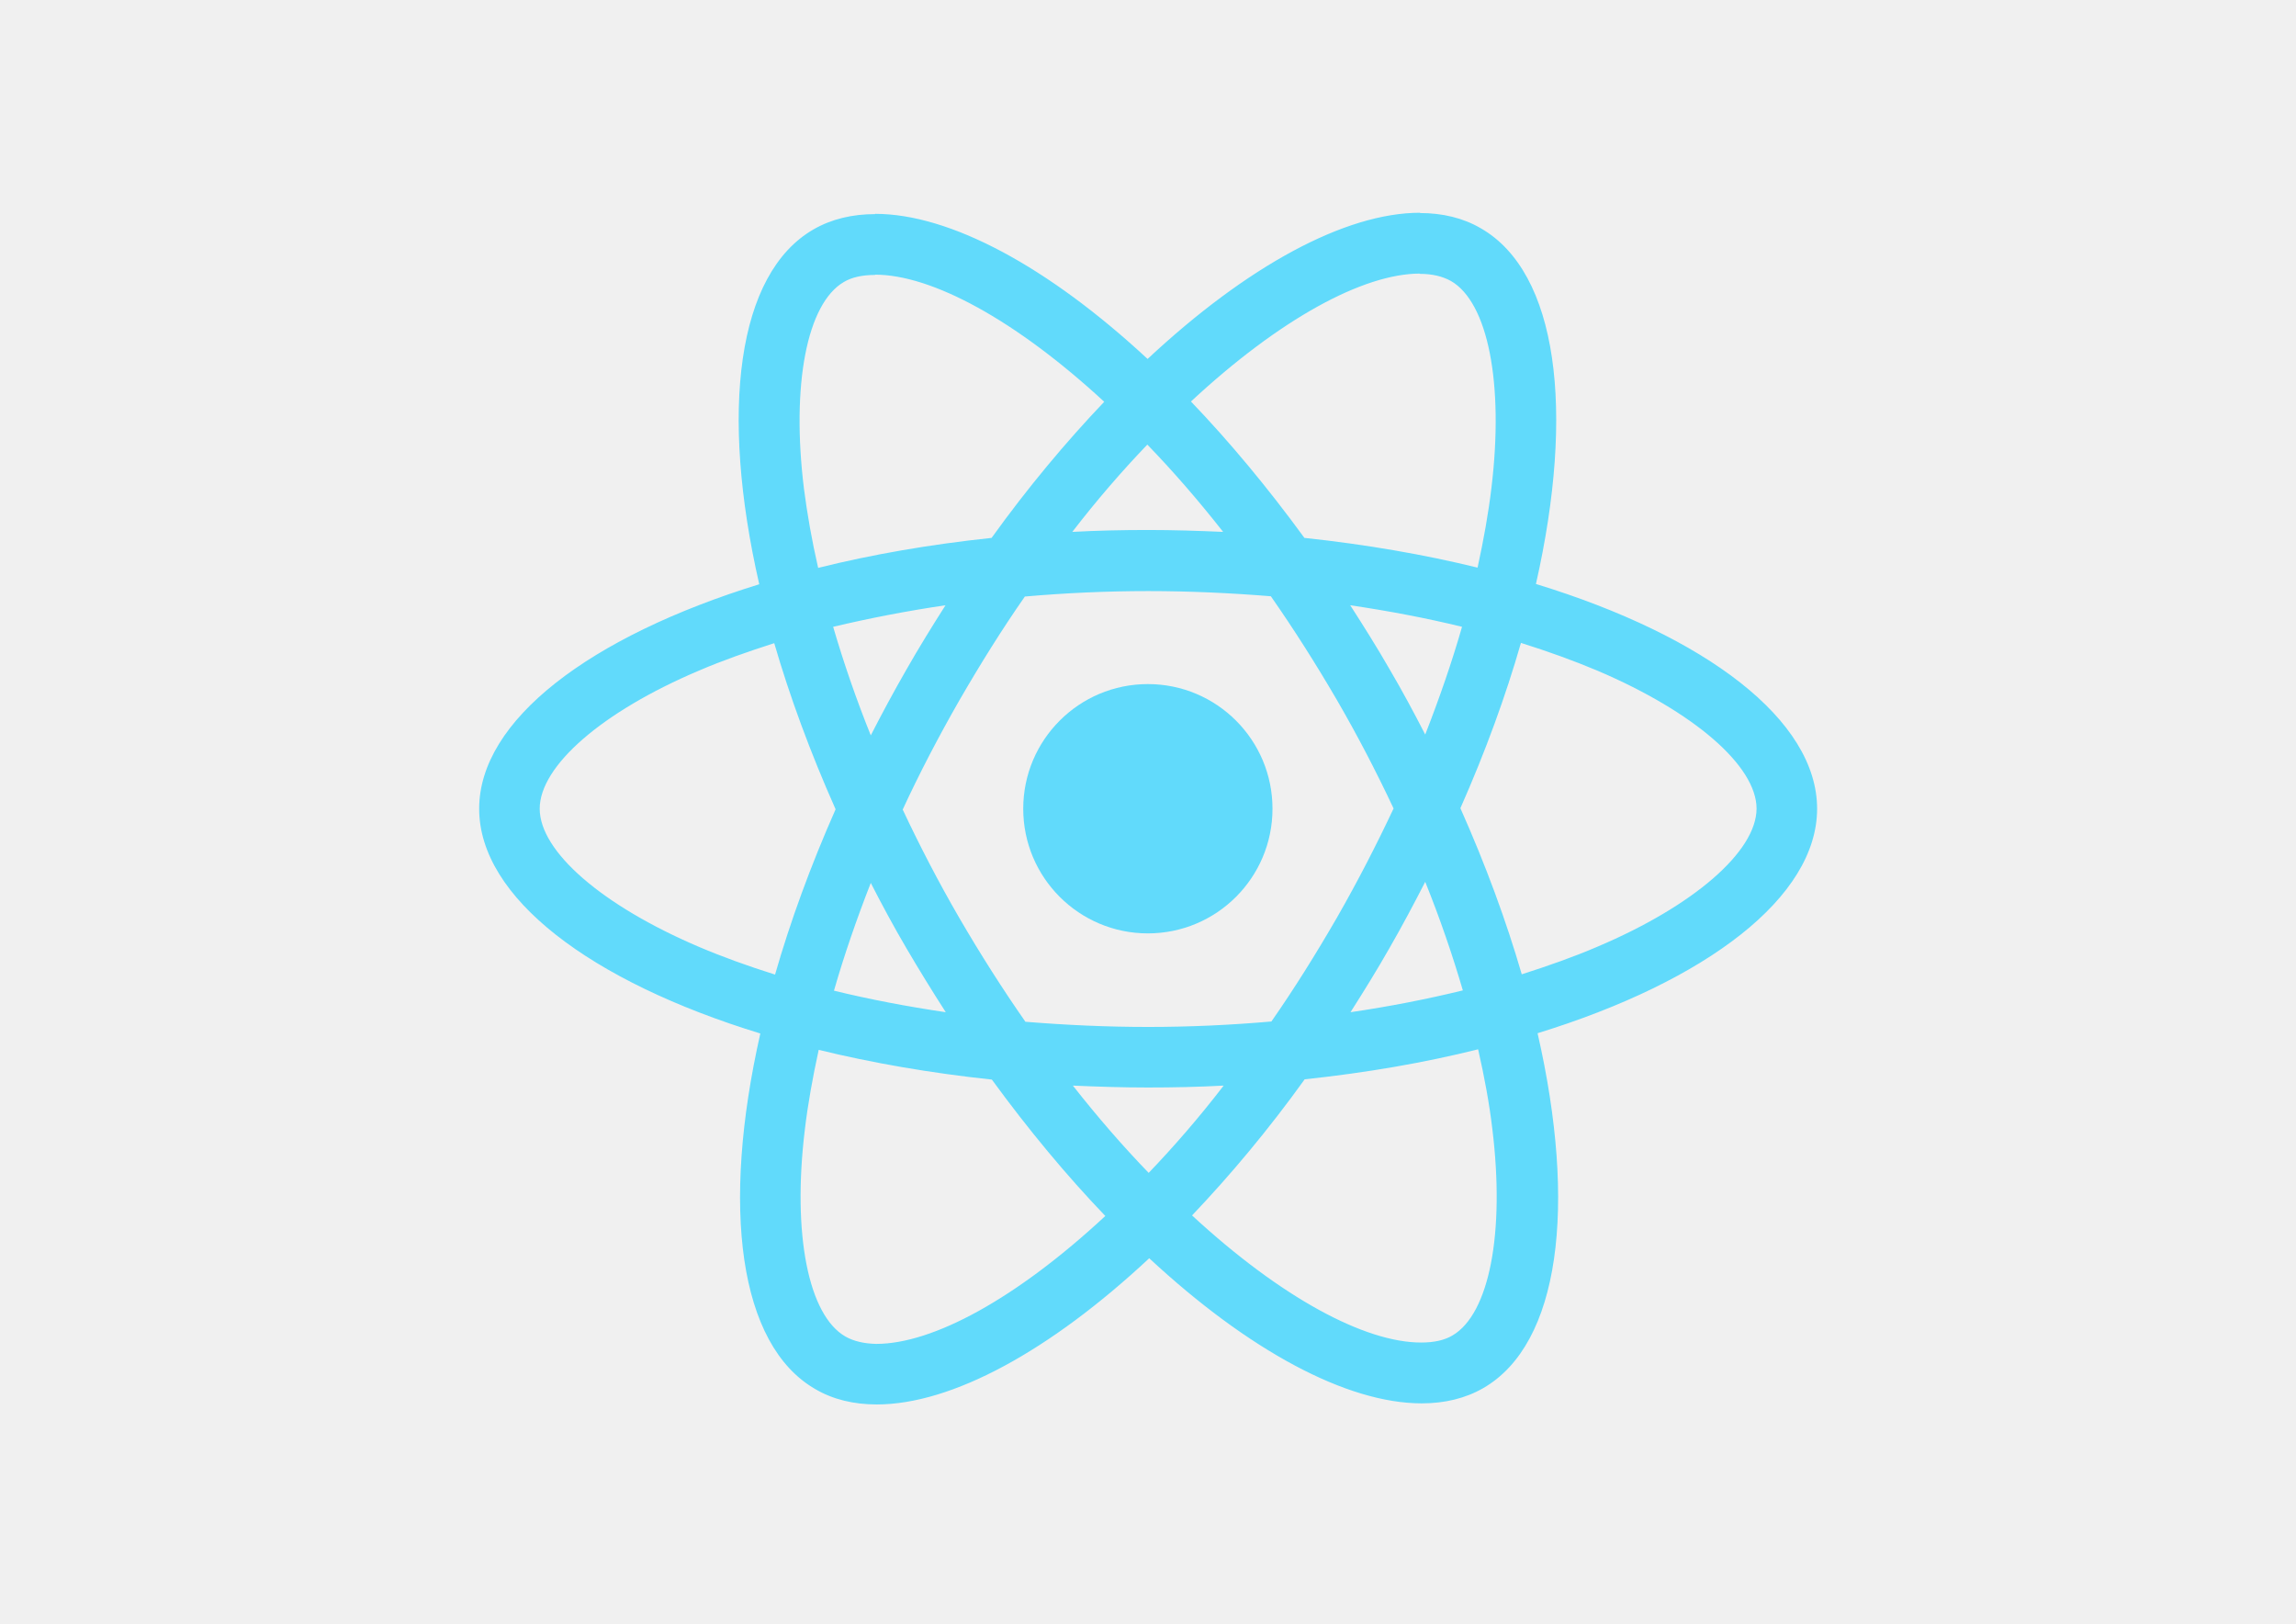
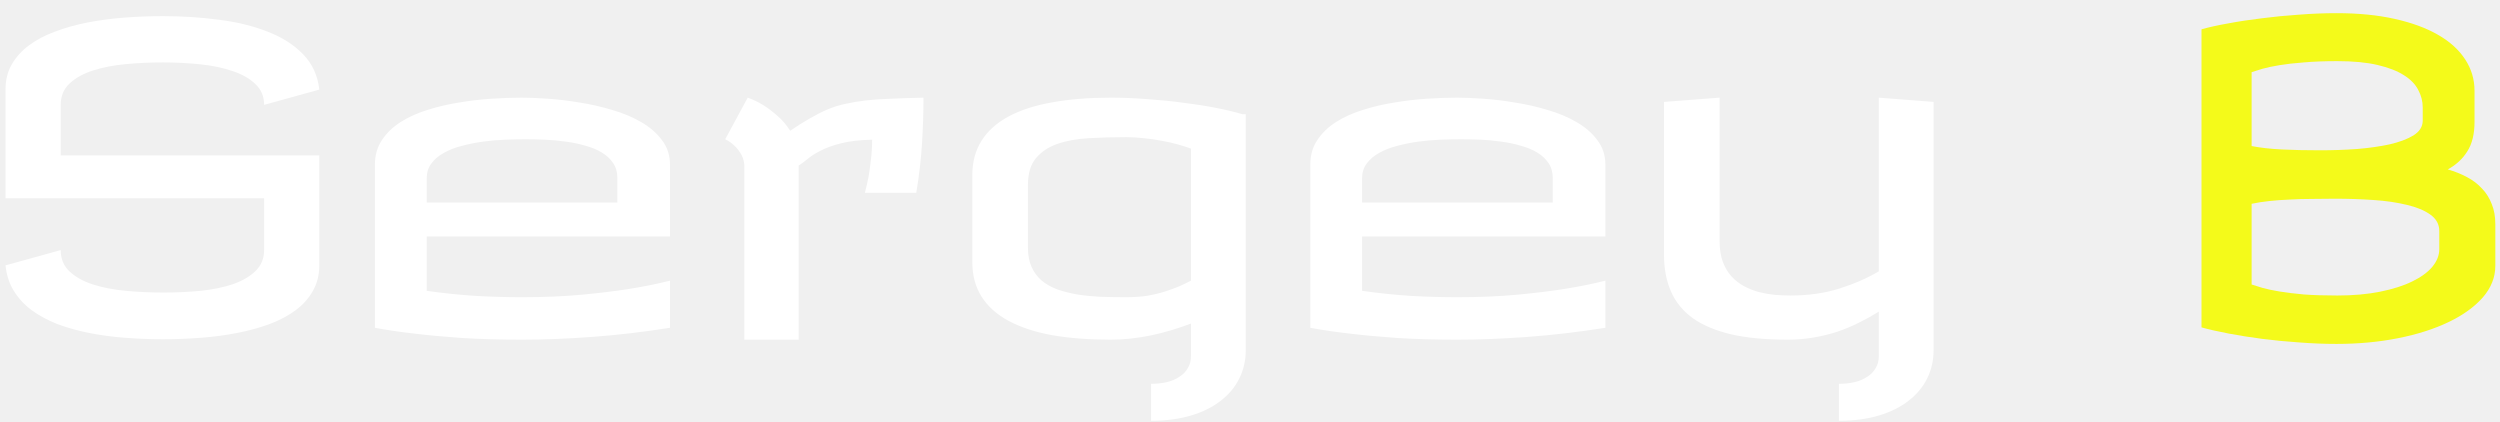
- <svg xmlns="http://www.w3.org/2000/svg" viewBox="0 0 841.9 595.3">
-   <g fill="#61DAFB">
-     <path d="M666.3 296.5c0-32.5-40.7-63.3-103.1-82.4 14.4-63.6 8-114.2-20.2-130.4-6.5-3.8-14.1-5.6-22.4-5.6v22.3c4.6 0 8.3.9 11.4 2.6 13.6 7.8 19.5 37.5 14.9 75.7-1.1 9.4-2.9 19.3-5.1 29.4-19.6-4.8-41-8.5-63.5-10.9-13.5-18.5-27.5-35.3-41.6-50 32.6-30.3 63.2-46.9 84-46.9V78c-27.5 0-63.5 19.6-99.9 53.6-36.4-33.8-72.4-53.2-99.9-53.2v22.3c20.7 0 51.4 16.5 84 46.6-14 14.7-28 31.4-41.3 49.9-22.6 2.4-44 6.1-63.6 11-2.3-10-4-19.7-5.2-29-4.7-38.2 1.1-67.9 14.6-75.8 3-1.8 6.9-2.6 11.5-2.6V78.5c-8.4 0-16 1.8-22.6 5.6-28.1 16.2-34.4 66.7-19.9 130.1-62.2 19.2-102.7 49.9-102.7 82.3 0 32.5 40.7 63.3 103.1 82.4-14.4 63.6-8 114.2 20.2 130.4 6.5 3.8 14.1 5.6 22.5 5.6 27.5 0 63.5-19.6 99.9-53.6 36.4 33.8 72.4 53.2 99.9 53.2 8.4 0 16-1.8 22.6-5.6 28.1-16.2 34.4-66.7 19.9-130.1 62-19.1 102.5-49.9 102.5-82.3zm-130.2-66.7c-3.7 12.9-8.3 26.2-13.5 39.5-4.1-8-8.4-16-13.1-24-4.6-8-9.5-15.8-14.4-23.4 14.2 2.1 27.9 4.7 41 7.9zm-45.8 106.5c-7.8 13.5-15.8 26.3-24.1 38.2-14.9 1.3-30 2-45.2 2-15.1 0-30.2-.7-45-1.9-8.3-11.9-16.4-24.6-24.2-38-7.6-13.1-14.5-26.4-20.8-39.8 6.2-13.4 13.2-26.8 20.7-39.9 7.8-13.5 15.8-26.3 24.1-38.2 14.9-1.3 30-2 45.2-2 15.1 0 30.2.7 45 1.9 8.3 11.9 16.4 24.6 24.2 38 7.6 13.1 14.5 26.4 20.8 39.8-6.3 13.4-13.2 26.8-20.7 39.9zm32.3-13c5.4 13.4 10 26.8 13.8 39.8-13.1 3.2-26.9 5.9-41.2 8 4.9-7.7 9.8-15.6 14.4-23.7 4.6-8 8.9-16.1 13-24.1zM421.2 430c-9.3-9.6-18.6-20.3-27.8-32 9 .4 18.2.7 27.5.7 9.4 0 18.7-.2 27.8-.7-9 11.7-18.3 22.4-27.5 32zm-74.4-58.9c-14.2-2.1-27.9-4.7-41-7.9 3.7-12.9 8.3-26.2 13.5-39.5 4.1 8 8.4 16 13.1 24 4.7 8 9.5 15.8 14.4 23.4zM420.7 163c9.3 9.6 18.6 20.3 27.8 32-9-.4-18.2-.7-27.5-.7-9.4 0-18.7.2-27.8.7 9-11.7 18.3-22.4 27.5-32zm-74 58.9c-4.9 7.7-9.8 15.6-14.4 23.7-4.6 8-8.9 16-13 24-5.4-13.4-10-26.8-13.8-39.8 13.1-3.1 26.9-5.8 41.2-7.9zm-90.5 125.2c-35.4-15.1-58.3-34.9-58.3-50.6 0-15.7 22.9-35.6 58.3-50.6 8.6-3.7 18-7 27.7-10.1 5.7 19.6 13.2 40 22.5 60.9-9.2 20.8-16.6 41.1-22.2 60.6-9.9-3.1-19.3-6.5-28-10.2zM310 490c-13.6-7.8-19.5-37.5-14.9-75.7 1.1-9.4 2.9-19.3 5.1-29.4 19.6 4.8 41 8.5 63.5 10.9 13.5 18.5 27.5 35.3 41.6 50-32.6 30.3-63.2 46.9-84 46.9-4.5-.1-8.3-1-11.3-2.7zm237.2-76.2c4.7 38.2-1.1 67.9-14.6 75.8-3 1.8-6.9 2.6-11.5 2.6-20.7 0-51.4-16.5-84-46.6 14-14.7 28-31.4 41.3-49.9 22.6-2.4 44-6.1 63.6-11 2.3 10.1 4.1 19.8 5.2 29.1zm38.5-66.7c-8.6 3.7-18 7-27.7 10.1-5.7-19.6-13.2-40-22.5-60.9 9.2-20.8 16.6-41.1 22.2-60.6 9.9 3.1 19.3 6.5 28.1 10.2 35.4 15.1 58.3 34.9 58.3 50.6-.1 15.7-23 35.6-58.4 50.6zM320.8 78.4z" />
-     <circle cx="420.9" cy="296.5" r="45.7" />
-     <path d="M520.5 78.1z" />
-   </g>
+ <svg xmlns="http://www.w3.org/2000/svg" width="184" height="31" viewBox="0 0 184 31" fill="none">
+   <path d="M12 1.188C13.417 1.188 14.787 1.276 16.109 1.453C17.443 1.62 18.635 1.911 19.688 2.328C20.75 2.734 21.62 3.286 22.297 3.984C22.984 4.682 23.385 5.552 23.5 6.594L19.438 7.719C19.438 7.094 19.224 6.583 18.797 6.188C18.38 5.781 17.823 5.464 17.125 5.234C16.438 4.995 15.646 4.828 14.75 4.734C13.865 4.641 12.948 4.594 12 4.594C11.073 4.594 10.162 4.635 9.266 4.719C8.37 4.802 7.562 4.958 6.844 5.188C6.135 5.417 5.562 5.734 5.125 6.141C4.688 6.547 4.469 7.073 4.469 7.719V11.438H23.5V19.531C23.5 20.229 23.344 20.854 23.031 21.406C22.729 21.948 22.307 22.422 21.766 22.828C21.234 23.224 20.599 23.562 19.859 23.844C19.13 24.115 18.338 24.333 17.484 24.5C16.641 24.667 15.75 24.787 14.812 24.859C13.875 24.932 12.938 24.969 12 24.969C11.042 24.969 10.099 24.932 9.172 24.859C8.245 24.787 7.365 24.667 6.531 24.5C5.698 24.333 4.922 24.115 4.203 23.844C3.495 23.562 2.87 23.224 2.328 22.828C1.786 22.422 1.349 21.948 1.016 21.406C0.682 20.865 0.479 20.24 0.406 19.531L4.469 18.406C4.469 19.052 4.688 19.578 5.125 19.984C5.562 20.391 6.135 20.708 6.844 20.938C7.562 21.167 8.37 21.323 9.266 21.406C10.162 21.49 11.073 21.531 12 21.531C12.948 21.531 13.865 21.49 14.75 21.406C15.646 21.312 16.438 21.151 17.125 20.922C17.823 20.682 18.38 20.359 18.797 19.953C19.224 19.547 19.438 19.031 19.438 18.406V14.594H0.406V6.594C0.406 5.896 0.557 5.281 0.859 4.75C1.172 4.208 1.594 3.74 2.125 3.344C2.667 2.938 3.307 2.599 4.047 2.328C4.786 2.047 5.583 1.823 6.438 1.656C7.302 1.49 8.203 1.37 9.141 1.297C10.088 1.224 11.042 1.188 12 1.188ZM38.406 7.188C38.938 7.188 39.578 7.214 40.328 7.266C41.078 7.318 41.854 7.411 42.656 7.547C43.469 7.672 44.271 7.854 45.062 8.094C45.854 8.323 46.562 8.62 47.188 8.984C47.823 9.349 48.333 9.792 48.719 10.312C49.115 10.823 49.312 11.427 49.312 12.125V17.406H31.406V21.406C32.667 21.583 33.88 21.708 35.047 21.781C36.214 21.844 37.333 21.875 38.406 21.875C40.042 21.875 41.521 21.812 42.844 21.688C44.177 21.562 45.328 21.422 46.297 21.266C47.411 21.088 48.417 20.885 49.312 20.656V24.125C47.333 24.438 45.422 24.662 43.578 24.797C41.745 24.932 40.021 25 38.406 25C36.781 25 35.307 24.958 33.984 24.875C32.661 24.781 31.526 24.677 30.578 24.562C29.474 24.438 28.479 24.292 27.594 24.125V12.125C27.594 11.427 27.766 10.823 28.109 10.312C28.453 9.792 28.912 9.349 29.484 8.984C30.057 8.62 30.713 8.323 31.453 8.094C32.203 7.854 32.979 7.672 33.781 7.547C34.583 7.411 35.38 7.318 36.172 7.266C36.974 7.214 37.719 7.188 38.406 7.188ZM31.406 14.906H45.438V13.094C45.438 12.667 45.333 12.302 45.125 12C44.917 11.688 44.635 11.427 44.281 11.219C43.938 11.01 43.531 10.844 43.062 10.719C42.604 10.583 42.125 10.484 41.625 10.422C41.125 10.349 40.62 10.302 40.109 10.281C39.609 10.26 39.135 10.25 38.688 10.25C38.219 10.25 37.714 10.26 37.172 10.281C36.641 10.302 36.104 10.349 35.562 10.422C35.021 10.495 34.5 10.599 34 10.734C33.5 10.859 33.057 11.031 32.672 11.25C32.286 11.458 31.979 11.719 31.75 12.031C31.521 12.333 31.406 12.698 31.406 13.125V14.906ZM67.969 7.188C67.969 8.271 67.932 9.401 67.859 10.578C67.787 11.745 67.646 12.948 67.438 14.188H63.656C63.75 13.833 63.839 13.448 63.922 13.031C63.984 12.677 64.042 12.266 64.094 11.797C64.156 11.318 64.188 10.812 64.188 10.281C63.271 10.302 62.51 10.391 61.906 10.547C61.312 10.693 60.818 10.87 60.422 11.078C60.026 11.276 59.703 11.479 59.453 11.688C59.203 11.896 58.979 12.062 58.781 12.188V25H54.781V12.094C54.74 11.76 54.641 11.479 54.484 11.25C54.339 11.021 54.182 10.833 54.016 10.688C53.828 10.51 53.615 10.365 53.375 10.25L55.031 7.188C55.417 7.323 55.797 7.505 56.172 7.734C56.495 7.932 56.833 8.188 57.188 8.5C57.552 8.802 57.875 9.177 58.156 9.625C58.688 9.26 59.177 8.953 59.625 8.703C60.073 8.443 60.505 8.224 60.922 8.047C61.349 7.87 61.786 7.734 62.234 7.641C62.693 7.536 63.193 7.453 63.734 7.391C64.287 7.328 64.901 7.286 65.578 7.266C66.266 7.234 67.062 7.208 67.969 7.188ZM81.75 7.188C82.635 7.188 83.537 7.224 84.453 7.297C85.37 7.359 86.25 7.448 87.094 7.562C87.948 7.667 88.745 7.792 89.484 7.938C90.234 8.083 90.885 8.24 91.438 8.406H91.688V25.781C91.688 26.521 91.531 27.208 91.219 27.844C90.906 28.479 90.453 29.026 89.859 29.484C89.266 29.953 88.537 30.318 87.672 30.578C86.807 30.838 85.823 30.969 84.719 30.969V28.25C85.135 28.25 85.521 28.208 85.875 28.125C86.229 28.042 86.537 27.912 86.797 27.734C87.068 27.568 87.276 27.354 87.422 27.094C87.578 26.844 87.656 26.552 87.656 26.219V23.812C86.708 24.177 85.724 24.469 84.703 24.688C83.693 24.896 82.708 25 81.75 25C80.146 25 78.713 24.891 77.453 24.672C76.193 24.443 75.125 24.094 74.25 23.625C73.375 23.156 72.708 22.562 72.25 21.844C71.792 21.125 71.562 20.271 71.562 19.281V12.906C71.562 11.917 71.792 11.062 72.25 10.344C72.708 9.625 73.375 9.031 74.25 8.562C75.125 8.094 76.193 7.75 77.453 7.531C78.713 7.302 80.146 7.188 81.75 7.188ZM82.875 21.875C83.448 21.875 83.974 21.838 84.453 21.766C84.932 21.682 85.365 21.578 85.75 21.453C86.146 21.328 86.5 21.198 86.812 21.062C87.135 20.917 87.417 20.781 87.656 20.656V10.938C87.375 10.833 87.047 10.729 86.672 10.625C86.307 10.521 85.912 10.432 85.484 10.359C85.068 10.276 84.635 10.213 84.188 10.172C83.74 10.12 83.302 10.094 82.875 10.094C81.906 10.094 80.984 10.12 80.109 10.172C79.234 10.224 78.469 10.365 77.812 10.594C77.156 10.823 76.63 11.177 76.234 11.656C75.849 12.125 75.656 12.781 75.656 13.625V18.219C75.656 18.771 75.745 19.245 75.922 19.641C76.099 20.037 76.344 20.37 76.656 20.641C76.979 20.912 77.365 21.13 77.812 21.297C78.26 21.453 78.75 21.578 79.281 21.672C79.812 21.755 80.38 21.812 80.984 21.844C81.599 21.865 82.229 21.875 82.875 21.875ZM107.25 7.188C107.781 7.188 108.422 7.214 109.172 7.266C109.922 7.318 110.698 7.411 111.5 7.547C112.312 7.672 113.115 7.854 113.906 8.094C114.698 8.323 115.406 8.62 116.031 8.984C116.667 9.349 117.177 9.792 117.562 10.312C117.958 10.823 118.156 11.427 118.156 12.125V17.406H100.25V21.406C101.51 21.583 102.724 21.708 103.891 21.781C105.057 21.844 106.177 21.875 107.25 21.875C108.885 21.875 110.365 21.812 111.688 21.688C113.021 21.562 114.172 21.422 115.141 21.266C116.255 21.088 117.26 20.885 118.156 20.656V24.125C116.177 24.438 114.266 24.662 112.422 24.797C110.589 24.932 108.865 25 107.25 25C105.625 25 104.151 24.958 102.828 24.875C101.505 24.781 100.37 24.677 99.422 24.562C98.318 24.438 97.323 24.292 96.438 24.125V12.125C96.438 11.427 96.609 10.823 96.953 10.312C97.297 9.792 97.755 9.349 98.328 8.984C98.901 8.62 99.557 8.323 100.297 8.094C101.047 7.854 101.823 7.672 102.625 7.547C103.427 7.411 104.224 7.318 105.016 7.266C105.818 7.214 106.562 7.188 107.25 7.188ZM100.25 14.906H114.281V13.094C114.281 12.667 114.177 12.302 113.969 12C113.76 11.688 113.479 11.427 113.125 11.219C112.781 11.01 112.375 10.844 111.906 10.719C111.448 10.583 110.969 10.484 110.469 10.422C109.969 10.349 109.464 10.302 108.953 10.281C108.453 10.26 107.979 10.25 107.531 10.25C107.062 10.25 106.557 10.26 106.016 10.281C105.484 10.302 104.948 10.349 104.406 10.422C103.865 10.495 103.344 10.599 102.844 10.734C102.344 10.859 101.901 11.031 101.516 11.25C101.13 11.458 100.823 11.719 100.594 12.031C100.365 12.333 100.25 12.698 100.25 13.125V14.906ZM126.562 17.75C126.562 18.333 126.641 18.838 126.797 19.266C126.953 19.682 127.167 20.042 127.438 20.344C127.708 20.635 128.016 20.875 128.359 21.062C128.714 21.25 129.083 21.396 129.469 21.5C129.854 21.594 130.245 21.662 130.641 21.703C131.036 21.734 131.417 21.75 131.781 21.75C133.104 21.75 134.307 21.578 135.391 21.234C136.474 20.891 137.438 20.469 138.281 19.969V7.188L142.312 7.5V25.781C142.312 26.521 142.156 27.208 141.844 27.844C141.531 28.479 141.078 29.026 140.484 29.484C139.891 29.953 139.161 30.318 138.297 30.578C137.432 30.838 136.448 30.969 135.344 30.969V28.25C135.76 28.25 136.146 28.208 136.5 28.125C136.854 28.042 137.161 27.912 137.422 27.734C137.693 27.568 137.901 27.354 138.047 27.094C138.203 26.844 138.281 26.552 138.281 26.219V22.938C137.792 23.24 137.292 23.516 136.781 23.766C136.281 24.016 135.755 24.234 135.203 24.422C134.651 24.599 134.073 24.74 133.469 24.844C132.865 24.948 132.229 25 131.562 25C129.948 25 128.568 24.87 127.422 24.609C126.276 24.338 125.333 23.943 124.594 23.422C123.865 22.891 123.328 22.234 122.984 21.453C122.641 20.672 122.469 19.76 122.469 18.719V7.5L126.562 7.188V17.75Z" fill="white" />
+   <path d="M171.969 0.969C173.573 0.969 175 1.109 176.25 1.391C177.51 1.672 178.573 2.062 179.438 2.562C180.312 3.062 180.979 3.667 181.438 4.375C181.896 5.073 182.125 5.844 182.125 6.688V8.969C182.125 9.865 181.948 10.588 181.594 11.141C181.25 11.693 180.771 12.135 180.156 12.469C180.667 12.615 181.135 12.802 181.562 13.031C182 13.26 182.37 13.542 182.672 13.875C182.984 14.198 183.224 14.578 183.391 15.016C183.568 15.443 183.656 15.938 183.656 16.5V19.562C183.656 20.406 183.349 21.182 182.734 21.891C182.12 22.588 181.281 23.193 180.219 23.703C179.156 24.213 177.917 24.609 176.5 24.891C175.083 25.172 173.573 25.312 171.969 25.312C171.073 25.312 170.156 25.276 169.219 25.203C168.281 25.141 167.37 25.052 166.484 24.938C165.609 24.823 164.786 24.693 164.016 24.547C163.245 24.401 162.583 24.25 162.031 24.094V2.156C162.583 2 163.245 1.854 164.016 1.719C164.786 1.573 165.609 1.448 166.484 1.344C167.37 1.229 168.281 1.141 169.219 1.078C170.156 1.005 171.073 0.969 171.969 0.969ZM171.844 14.625C171.281 14.625 170.719 14.63 170.156 14.641C169.594 14.641 169.047 14.656 168.516 14.688C167.995 14.708 167.495 14.745 167.016 14.797C166.536 14.849 166.104 14.917 165.719 15V20.938C165.927 21.01 166.193 21.094 166.516 21.188C166.849 21.281 167.266 21.37 167.766 21.453C168.266 21.537 168.865 21.609 169.562 21.672C170.26 21.724 171.083 21.75 172.031 21.75C173.198 21.75 174.245 21.656 175.172 21.469C176.109 21.281 176.896 21.031 177.531 20.719C178.177 20.406 178.672 20.047 179.016 19.641C179.359 19.224 179.531 18.792 179.531 18.344V17C179.531 16.51 179.312 16.109 178.875 15.797C178.438 15.484 177.859 15.245 177.141 15.078C176.422 14.901 175.599 14.781 174.672 14.719C173.755 14.656 172.812 14.625 171.844 14.625ZM165.719 10.75C166.365 10.875 167.099 10.958 167.922 11C168.755 11.042 169.698 11.062 170.75 11.062C171.656 11.062 172.557 11.031 173.453 10.969C174.349 10.896 175.156 10.781 175.875 10.625C176.594 10.458 177.177 10.24 177.625 9.969C178.073 9.688 178.302 9.333 178.312 8.906V7.906C178.312 7.458 178.203 7.031 177.984 6.625C177.776 6.208 177.422 5.844 176.922 5.531C176.432 5.219 175.786 4.969 174.984 4.781C174.182 4.594 173.198 4.5 172.031 4.5C171.083 4.5 170.26 4.531 169.562 4.594C168.865 4.646 168.266 4.714 167.766 4.797C167.266 4.88 166.849 4.969 166.516 5.062C166.193 5.156 165.927 5.24 165.719 5.312V10.75Z" fill="#F4FA1A" />
</svg>
